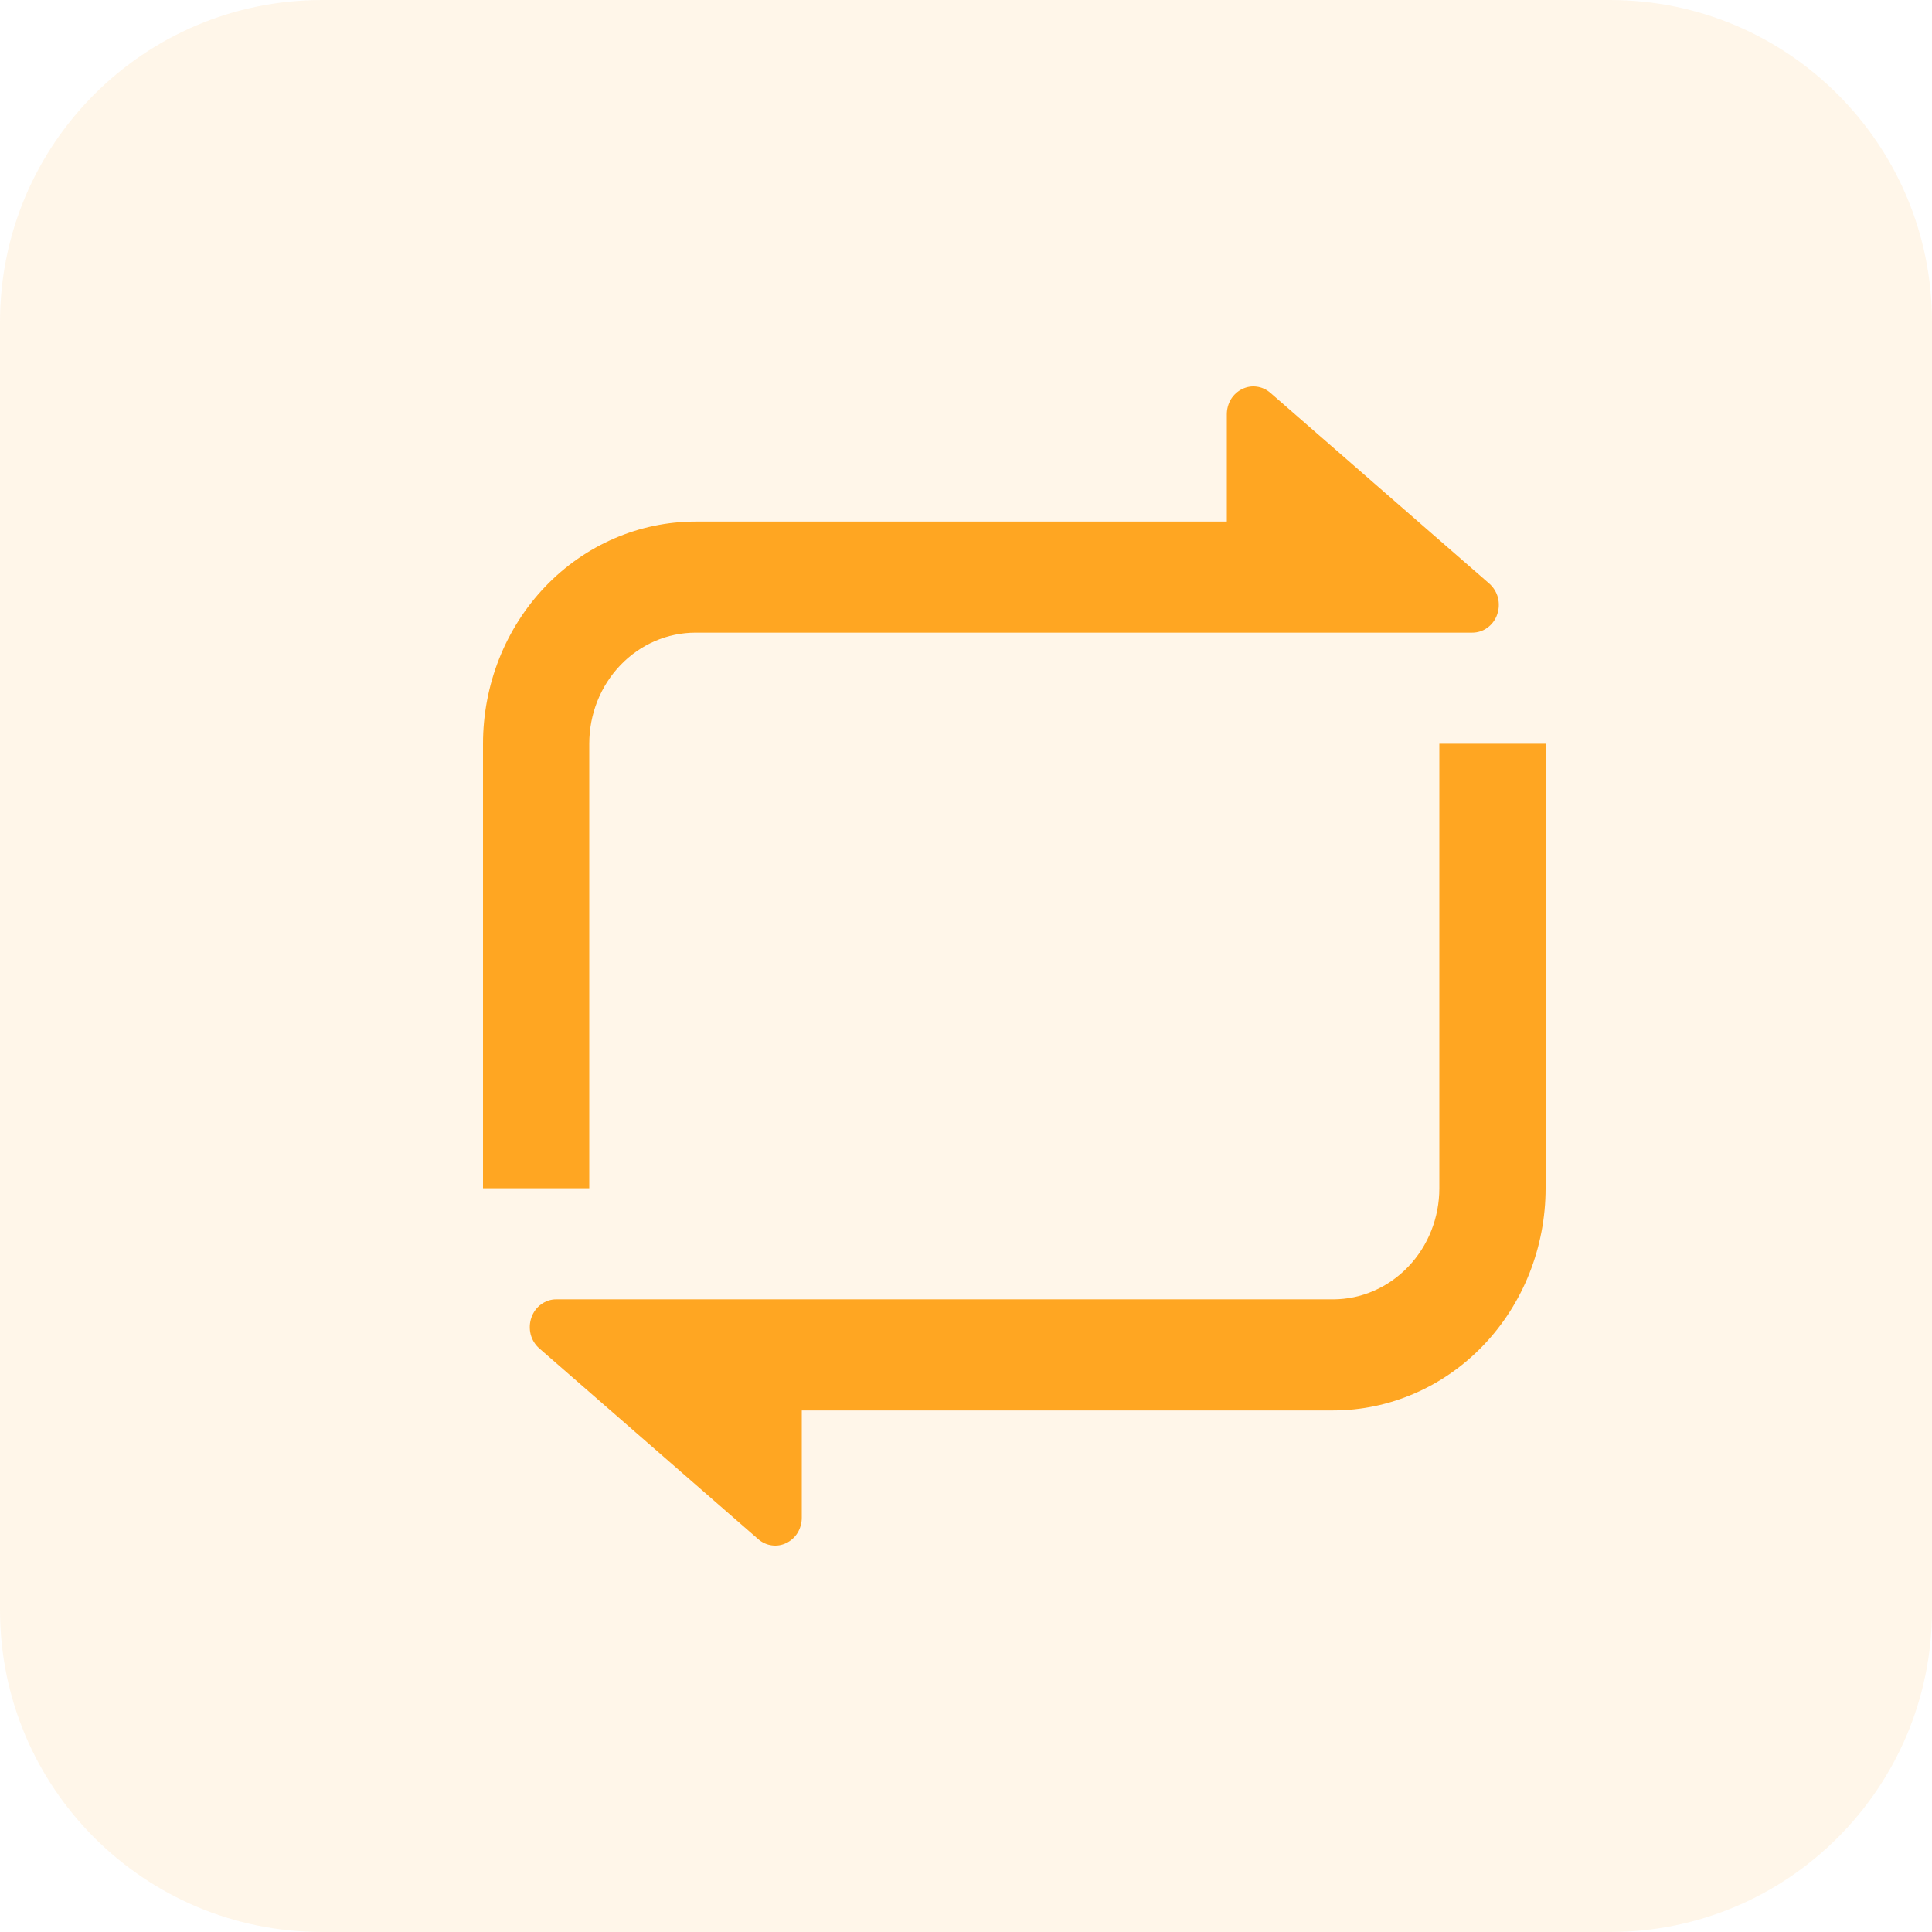
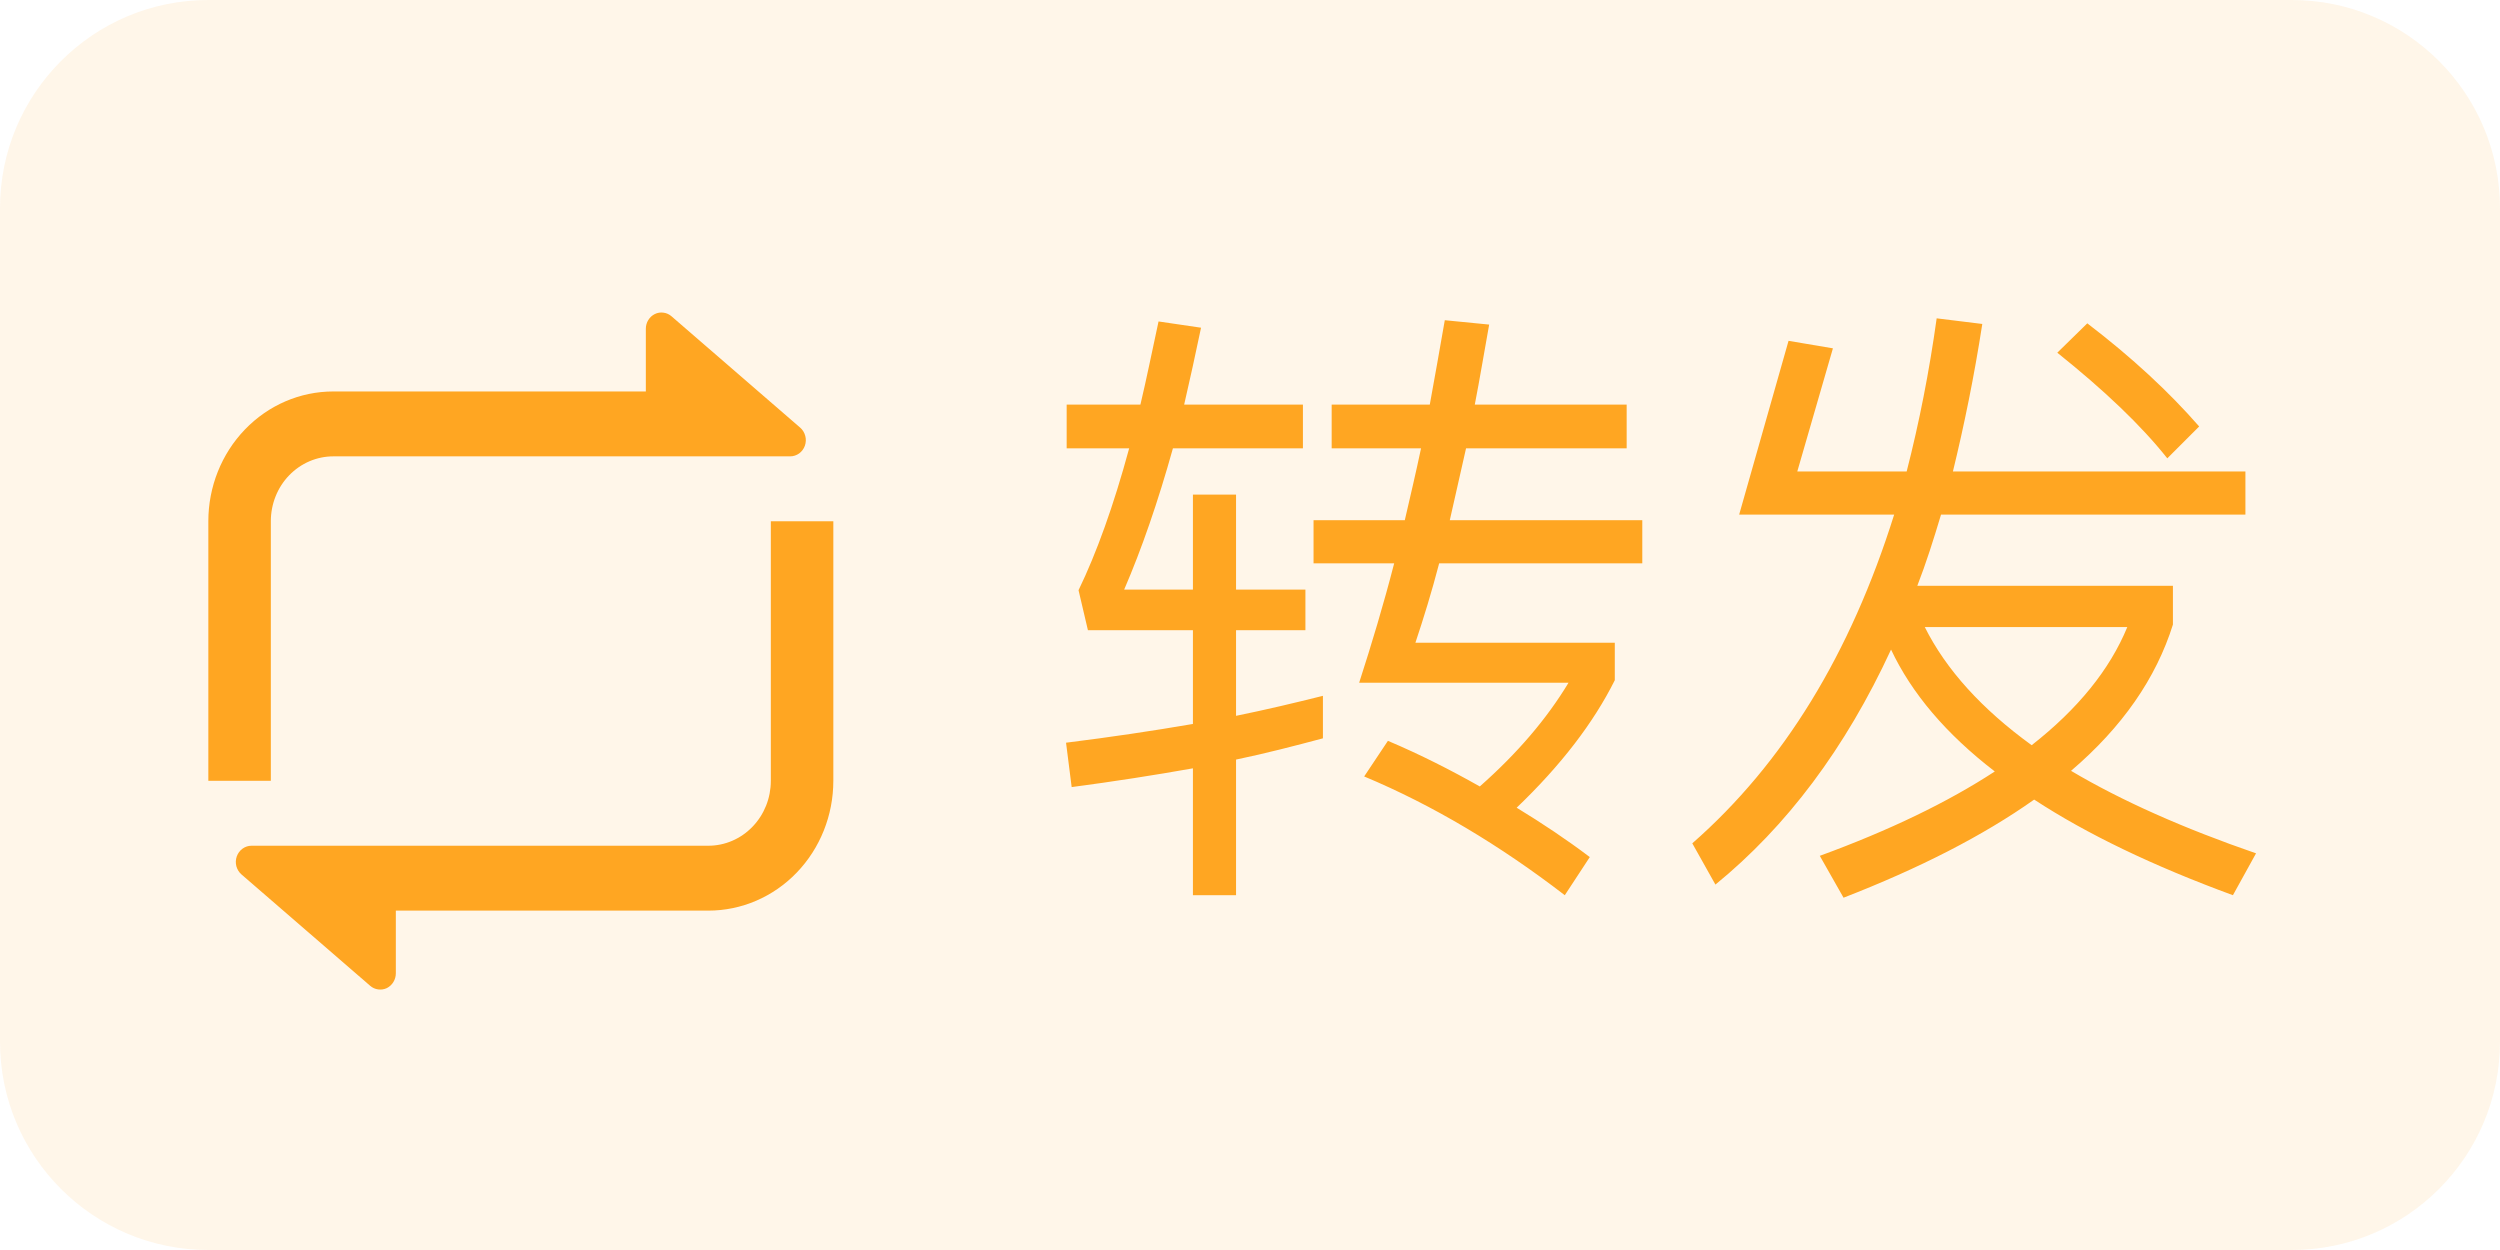
- <svg xmlns="http://www.w3.org/2000/svg" width="24" height="24" viewBox="0 0 24 24" fill="none">
-   <rect width="24" height="24" rx="4" fill="#FFA622" fill-opacity="0.1" />
-   <path d="M9.96 17.521V18.854C9.96 18.92 9.942 18.984 9.909 19.04C9.875 19.095 9.827 19.139 9.77 19.167C9.713 19.195 9.65 19.206 9.588 19.197C9.526 19.189 9.467 19.162 9.419 19.12L6.7 16.751C6.647 16.705 6.61 16.644 6.592 16.576C6.575 16.507 6.578 16.434 6.601 16.368C6.624 16.301 6.666 16.243 6.722 16.203C6.778 16.162 6.844 16.14 6.912 16.141H16.56C16.91 16.141 17.246 15.995 17.493 15.736C17.741 15.478 17.88 15.127 17.88 14.761V9.239H19.2V14.761C19.2 15.493 18.922 16.195 18.427 16.712C17.932 17.23 17.26 17.521 16.56 17.521H9.96ZM15.24 6.479V5.146C15.24 5.08 15.258 5.016 15.291 4.96C15.325 4.905 15.373 4.861 15.43 4.833C15.487 4.805 15.55 4.794 15.612 4.803C15.674 4.811 15.733 4.838 15.781 4.88L18.5 7.249C18.552 7.295 18.59 7.356 18.608 7.424C18.625 7.493 18.622 7.565 18.599 7.632C18.576 7.699 18.534 7.756 18.478 7.797C18.423 7.838 18.356 7.859 18.288 7.859H8.64C8.29 7.859 7.954 8.005 7.707 8.263C7.459 8.522 7.32 8.873 7.32 9.239V14.761H6V9.239C6 8.507 6.278 7.805 6.773 7.287C7.268 6.77 7.94 6.479 8.64 6.479H15.24Z" fill="#FFA622" />
+ <svg xmlns="http://www.w3.org/2000/svg" width="48" height="24" viewBox="0 0 48 24" fill="none">
+   <rect width="48" height="24" rx="4" fill="#FFA622" fill-opacity="0.1" />
+   <path d="M22.904 9.496H23.732V11.32H25.064V12.1H23.732V13.744C24.32 13.624 24.872 13.492 25.4 13.36V14.176C24.86 14.32 24.308 14.464 23.732 14.584V17.188H22.904V14.752C22.16 14.884 21.392 15.004 20.576 15.112L20.468 14.26C21.332 14.152 22.136 14.032 22.904 13.9V12.1H20.888L20.708 11.332C21.056 10.612 21.38 9.712 21.68 8.608H20.48V7.768H21.896C22.016 7.264 22.124 6.724 22.244 6.172L23.06 6.292C22.952 6.808 22.844 7.3 22.736 7.768H25.016V8.608H22.52C22.232 9.64 21.92 10.54 21.584 11.32H22.904V9.496ZM25.568 7.768H27.452C27.548 7.24 27.644 6.7 27.74 6.148L28.592 6.232C28.496 6.76 28.412 7.276 28.316 7.768H31.232V8.608H28.148L27.836 9.988H31.532V10.816H27.632C27.488 11.368 27.332 11.872 27.176 12.34H31.004V13.06C30.596 13.876 29.972 14.692 29.12 15.508C29.612 15.808 30.08 16.12 30.524 16.456L30.044 17.188C28.796 16.228 27.512 15.46 26.192 14.908L26.648 14.224C27.272 14.488 27.86 14.788 28.412 15.1C29.132 14.464 29.696 13.804 30.116 13.108H26.096C26.336 12.364 26.564 11.608 26.768 10.816H25.22V9.988H26.972C27.08 9.52 27.188 9.064 27.284 8.608H25.568V7.768ZM33.392 9.88L34.34 6.544L35.192 6.688L34.508 9.052H36.608C36.848 8.116 37.04 7.144 37.184 6.112L38.06 6.22C37.904 7.228 37.712 8.164 37.496 9.052H43.112V9.88H37.268C37.124 10.36 36.98 10.816 36.812 11.248H41.72V11.992C41.396 13.024 40.748 13.96 39.764 14.8C40.736 15.376 41.924 15.904 43.316 16.384L42.872 17.188C41.336 16.624 40.064 16.012 39.056 15.352C38.072 16.048 36.848 16.672 35.396 17.236L34.94 16.432C36.284 15.94 37.4 15.4 38.3 14.812C37.364 14.092 36.704 13.312 36.308 12.472C35.432 14.368 34.304 15.868 32.936 16.984L32.492 16.192C34.244 14.656 35.528 12.556 36.368 9.88H33.392ZM36.956 12.04C37.364 12.856 38.048 13.612 39.008 14.308C39.896 13.612 40.508 12.856 40.844 12.04H36.956ZM40.076 6.208C40.94 6.868 41.648 7.528 42.224 8.188L41.612 8.8C41.108 8.164 40.4 7.492 39.5 6.772L40.076 6.208Z" fill="#FFA622" />
+   <path d="M7.6 17.484V18.688C7.6 18.747 7.584 18.805 7.553 18.855C7.523 18.905 7.479 18.945 7.428 18.971C7.376 18.996 7.318 19.005 7.262 18.997C7.205 18.99 7.152 18.966 7.108 18.928L4.636 16.789C4.589 16.748 4.555 16.693 4.538 16.631C4.522 16.569 4.525 16.503 4.546 16.443C4.567 16.383 4.606 16.331 4.657 16.294C4.707 16.258 4.767 16.238 4.829 16.238H13.6C13.918 16.238 14.223 16.107 14.448 15.873C14.674 15.64 14.8 15.323 14.8 14.992V10.008H16V14.992C16 15.653 15.747 16.287 15.297 16.754C14.847 17.222 14.236 17.484 13.6 17.484H7.6ZM12.4 7.516V6.312C12.4 6.253 12.416 6.195 12.447 6.145C12.477 6.095 12.521 6.055 12.572 6.03C12.624 6.004 12.682 5.995 12.738 6.003C12.795 6.01 12.848 6.034 12.892 6.072L15.364 8.211C15.411 8.252 15.445 8.307 15.461 8.369C15.478 8.431 15.475 8.496 15.454 8.557C15.433 8.617 15.394 8.669 15.344 8.706C15.293 8.742 15.233 8.762 15.171 8.762H6.4C6.082 8.762 5.777 8.893 5.551 9.127C5.326 9.36 5.2 9.677 5.2 10.008V14.992H4V10.008C4 9.347 4.253 8.713 4.703 8.246C5.153 7.778 5.763 7.516 6.4 7.516H12.4Z" fill="#FFA622" />
</svg>
